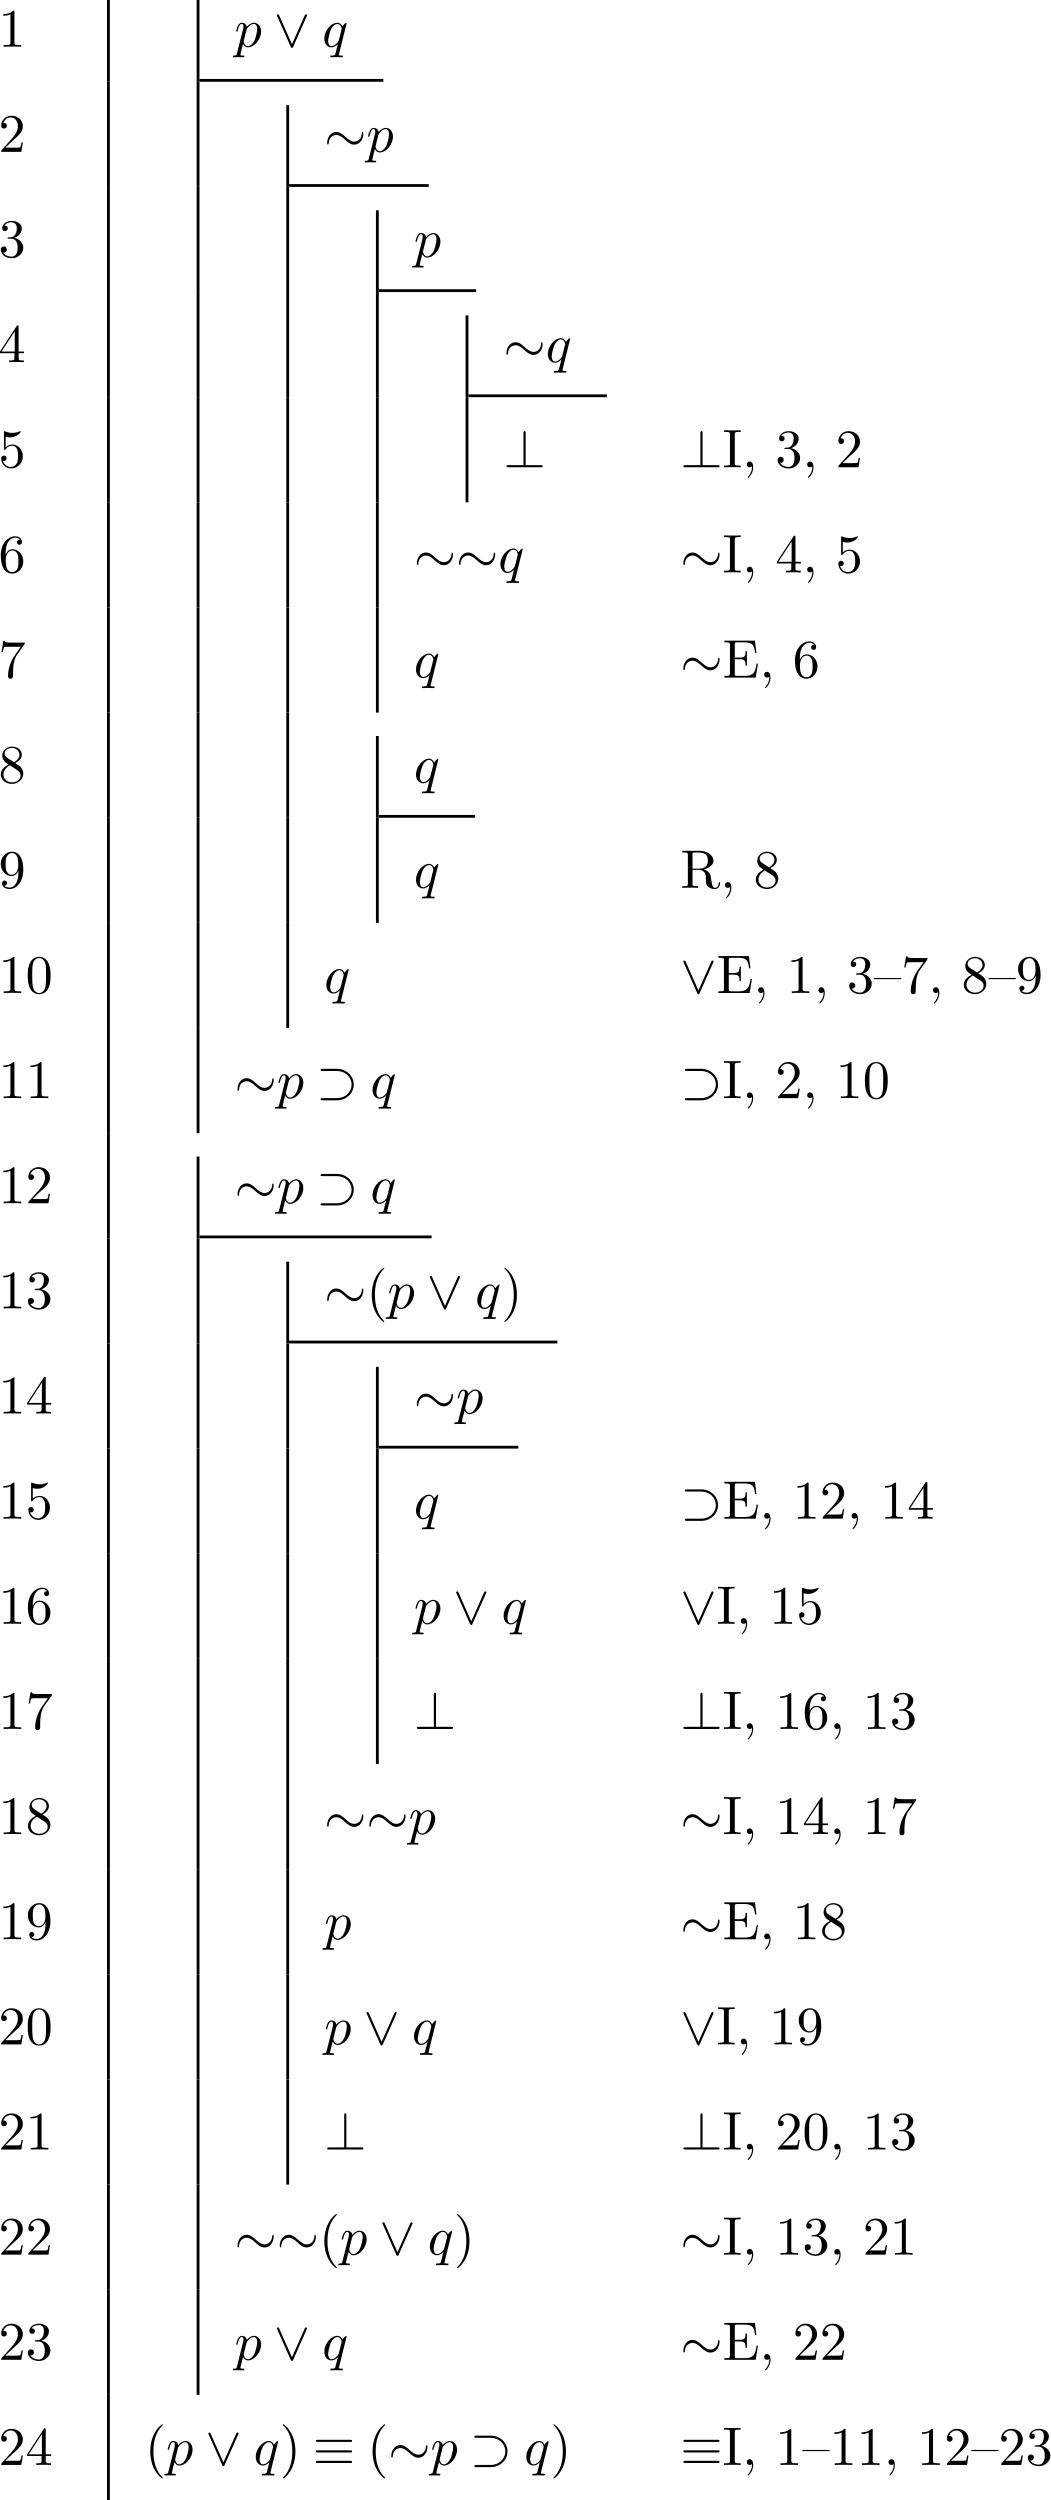
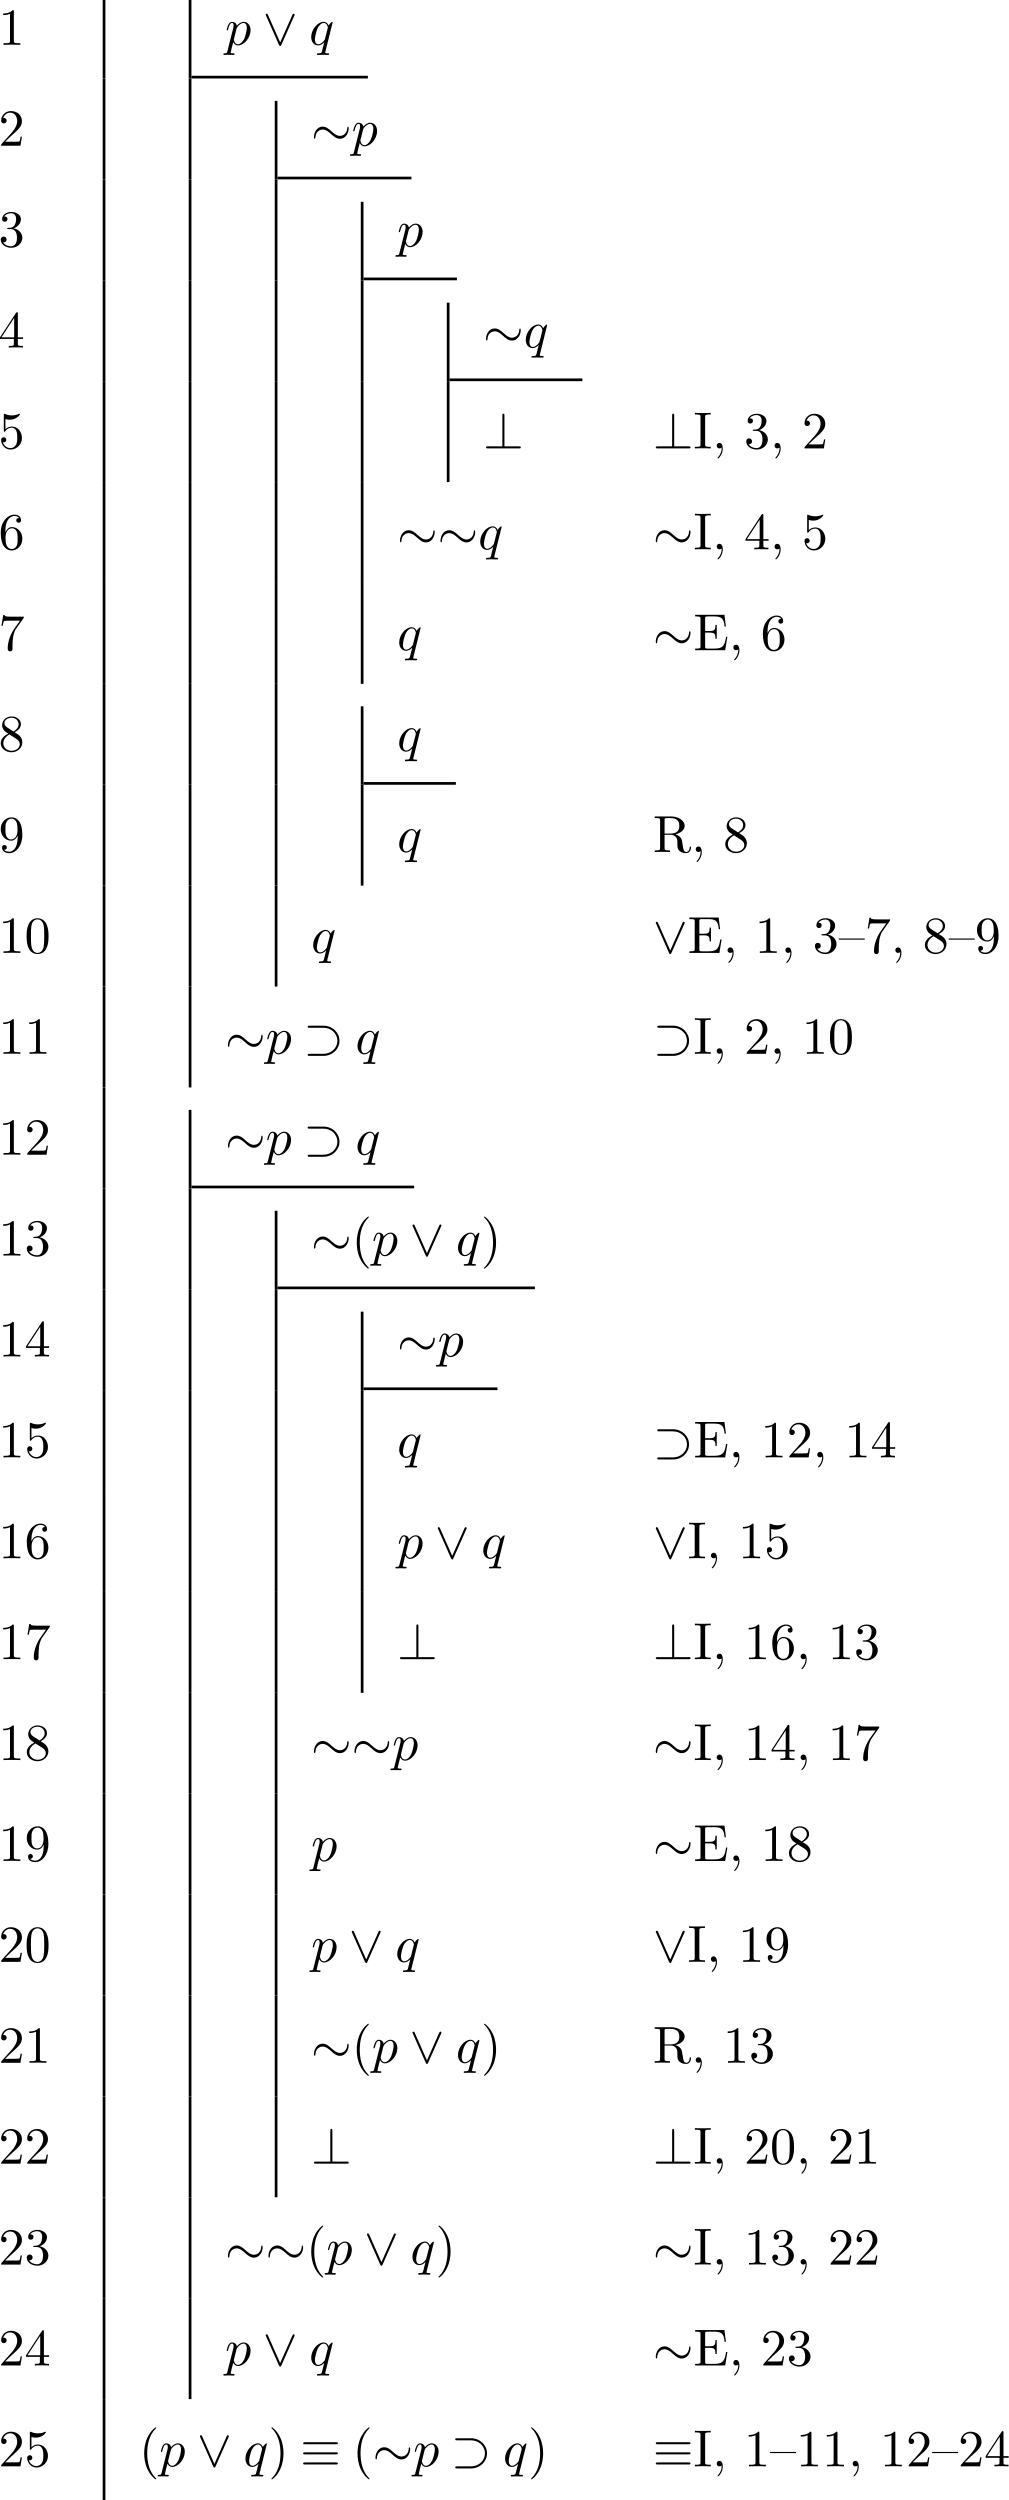
- <svg xmlns="http://www.w3.org/2000/svg" xmlns:xlink="http://www.w3.org/1999/xlink" version="1.1" fill="currentColor" class="ae-svg" style="width:19.196em;height:auto" viewBox="146.341 -55.348 211.155 502.574">
+ <svg xmlns="http://www.w3.org/2000/svg" xmlns:xlink="http://www.w3.org/1999/xlink" version="1.1" fill="currentColor" class="ae-svg" style="width:19.21em;height:auto" viewBox="146.341 -55.348 211.308 523.711">
  <defs>
    <path id="disjunction-as-conditional-nd-g0-17" d="M7.484-4.625C7.669-4.625 7.876-4.625 7.876-4.844S7.68-5.062 7.495-5.062H.982C.796-5.062 .6-5.062 .6-4.844S.818-4.625 .993-4.625H7.484ZM7.495-.393C7.68-.393 7.876-.393 7.876-.611S7.669-.829 7.484-.829H.993C.818-.829 .6-.829 .6-.611S.796-.393 .982-.393H7.495ZM7.495-2.509C7.68-2.509 7.876-2.509 7.876-2.727S7.68-2.945 7.495-2.945H.982C.796-2.945 .6-2.945 .6-2.727S.796-2.509 .982-2.509H7.495Z" />
    <path id="disjunction-as-conditional-nd-g0-24" d="M7.876-3.644C7.876-3.884 7.811-3.993 7.724-3.993C7.669-3.993 7.582-3.916 7.571-3.709C7.527-2.662 6.807-2.062 6.044-2.062C5.356-2.062 4.833-2.531 4.298-3C3.742-3.502 3.175-4.004 2.433-4.004C1.244-4.004 .6-2.804 .6-1.811C.6-1.462 .742-1.462 .753-1.462C.873-1.462 .905-1.68 .905-1.713C.949-2.913 1.767-3.393 2.433-3.393C3.12-3.393 3.644-2.924 4.178-2.455C4.735-1.953 5.302-1.451 6.044-1.451C7.233-1.451 7.876-2.651 7.876-3.644Z" />
    <path id="disjunction-as-conditional-nd-g0-27" d="M4.2-5.455C5.902-5.455 7.135-4.189 7.135-2.727S5.902 0 4.2 0H1.287C1.102 0 .905 0 .905 .218S1.102 .436 1.287 .436H4.222C6.087 .436 7.571-.982 7.571-2.727S6.087-5.891 4.222-5.891H1.287C1.102-5.891 .905-5.891 .905-5.673S1.102-5.455 1.287-5.455H4.2Z" />
    <path id="disjunction-as-conditional-nd-g0-63" d="M4.462-6.895C4.462-7.091 4.462-7.287 4.244-7.287S4.025-7.058 4.025-6.895V-.436H.993C.829-.436 .6-.436 .6-.218S.829 0 .993 0H7.505C7.691 0 7.887 0 7.887-.218S7.691-.436 7.505-.436H4.462V-6.895Z" />
    <path id="disjunction-as-conditional-nd-g0-95" d="M6.589-6.087C6.655-6.229 6.665-6.251 6.665-6.305C6.665-6.425 6.567-6.524 6.447-6.524C6.338-6.524 6.273-6.447 6.196-6.284L3.633-.513L1.069-6.295C.982-6.502 .895-6.524 .818-6.524C.698-6.524 .6-6.425 .6-6.305C.6-6.284 .6-6.262 .665-6.131L3.382 .011C3.469 .196 3.535 .24 3.633 .24C3.775 .24 3.807 .164 3.873 .011L6.589-6.087Z" />
    <path id="disjunction-as-conditional-nd-g1-112" d="M.491 1.331C.404 1.702 .382 1.778-.098 1.778C-.229 1.778-.349 1.778-.349 1.985C-.349 2.073-.295 2.116-.207 2.116C.087 2.116 .404 2.084 .709 2.084C1.069 2.084 1.44 2.116 1.789 2.116C1.844 2.116 1.985 2.116 1.985 1.898C1.985 1.778 1.876 1.778 1.724 1.778C1.178 1.778 1.178 1.702 1.178 1.604C1.178 1.473 1.636-.305 1.713-.578C1.855-.262 2.16 .12 2.716 .12C3.982 .12 5.345-1.473 5.345-3.076C5.345-4.102 4.724-4.822 3.895-4.822C3.349-4.822 2.825-4.429 2.465-4.004C2.356-4.593 1.887-4.822 1.484-4.822C.982-4.822 .775-4.396 .676-4.2C.48-3.829 .338-3.175 .338-3.142C.338-3.033 .447-3.033 .469-3.033C.578-3.033 .589-3.044 .655-3.284C.84-4.058 1.058-4.582 1.451-4.582C1.636-4.582 1.789-4.495 1.789-4.08C1.789-3.829 1.756-3.709 1.713-3.524L.491 1.331ZM2.411-3.404C2.487-3.698 2.782-4.004 2.978-4.167C3.36-4.505 3.676-4.582 3.862-4.582C4.298-4.582 4.56-4.2 4.56-3.556S4.2-1.658 4.004-1.244C3.633-.48 3.109-.12 2.705-.12C1.985-.12 1.844-1.025 1.844-1.091C1.844-1.113 1.844-1.135 1.876-1.265L2.411-3.404Z" />
    <path id="disjunction-as-conditional-nd-g1-113" d="M4.931-4.702C4.931-4.745 4.898-4.811 4.822-4.811C4.702-4.811 4.265-4.375 4.08-4.058C3.84-4.647 3.415-4.822 3.065-4.822C1.778-4.822 .436-3.207 .436-1.625C.436-.556 1.08 .12 1.876 .12C2.345 .12 2.771-.142 3.164-.535C3.065-.153 2.705 1.32 2.673 1.418C2.585 1.724 2.498 1.767 1.887 1.778C1.745 1.778 1.636 1.778 1.636 1.996C1.636 2.007 1.636 2.116 1.778 2.116C2.127 2.116 2.509 2.084 2.869 2.084C3.24 2.084 3.633 2.116 3.993 2.116C4.047 2.116 4.189 2.116 4.189 1.898C4.189 1.778 4.08 1.778 3.905 1.778C3.382 1.778 3.382 1.702 3.382 1.604C3.382 1.527 3.404 1.462 3.425 1.364L4.931-4.702ZM1.909-.12C1.255-.12 1.211-.96 1.211-1.145C1.211-1.669 1.527-2.858 1.713-3.316C2.051-4.124 2.618-4.582 3.065-4.582C3.775-4.582 3.927-3.698 3.927-3.622C3.927-3.556 3.327-1.167 3.295-1.124C3.131-.818 2.52-.12 1.909-.12Z" />
    <path id="disjunction-as-conditional-nd-g2-40" d="M3.611 2.618C3.611 2.585 3.611 2.564 3.425 2.378C2.062 1.004 1.713-1.058 1.713-2.727C1.713-4.625 2.127-6.524 3.469-7.887C3.611-8.018 3.611-8.04 3.611-8.073C3.611-8.149 3.567-8.182 3.502-8.182C3.393-8.182 2.411-7.44 1.767-6.055C1.211-4.855 1.08-3.644 1.08-2.727C1.08-1.876 1.2-.556 1.8 .676C2.455 2.018 3.393 2.727 3.502 2.727C3.567 2.727 3.611 2.695 3.611 2.618Z" />
    <path id="disjunction-as-conditional-nd-g2-41" d="M3.153-2.727C3.153-3.578 3.033-4.898 2.433-6.131C1.778-7.473 .84-8.182 .731-8.182C.665-8.182 .622-8.138 .622-8.073C.622-8.04 .622-8.018 .829-7.822C1.898-6.742 2.52-5.007 2.52-2.727C2.52-.862 2.116 1.058 .764 2.433C.622 2.564 .622 2.585 .622 2.618C.622 2.684 .665 2.727 .731 2.727C.84 2.727 1.822 1.985 2.465 .6C3.022-.6 3.153-1.811 3.153-2.727Z" />
    <path id="disjunction-as-conditional-nd-g2-44" d="M2.215-.011C2.215-.709 1.953-1.156 1.516-1.156C1.135-1.156 .938-.862 .938-.578S1.124 0 1.516 0C1.691 0 1.822-.065 1.931-.153L1.953-.175C1.964-.175 1.975-.164 1.975-.011C1.975 .687 1.669 1.353 1.189 1.865C1.124 1.931 1.113 1.942 1.113 1.985C1.113 2.062 1.167 2.105 1.222 2.105C1.353 2.105 2.215 1.244 2.215-.011Z" />
    <path id="disjunction-as-conditional-nd-g2-48" d="M5.018-3.491C5.018-4.364 4.964-5.236 4.582-6.044C4.08-7.091 3.185-7.265 2.727-7.265C2.073-7.265 1.276-6.982 .829-5.967C.48-5.215 .425-4.364 .425-3.491C.425-2.673 .469-1.691 .916-.862C1.385 .022 2.182 .24 2.716 .24C3.305 .24 4.135 .011 4.615-1.025C4.964-1.778 5.018-2.629 5.018-3.491ZM2.716 0C2.291 0 1.647-.273 1.451-1.32C1.331-1.975 1.331-2.978 1.331-3.622C1.331-4.32 1.331-5.04 1.418-5.629C1.625-6.927 2.444-7.025 2.716-7.025C3.076-7.025 3.796-6.829 4.004-5.749C4.113-5.138 4.113-4.309 4.113-3.622C4.113-2.804 4.113-2.062 3.993-1.364C3.829-.327 3.207 0 2.716 0Z" />
    <path id="disjunction-as-conditional-nd-g2-49" d="M3.207-6.982C3.207-7.244 3.207-7.265 2.956-7.265C2.28-6.567 1.32-6.567 .971-6.567V-6.229C1.189-6.229 1.833-6.229 2.4-6.513V-.862C2.4-.469 2.367-.338 1.385-.338H1.036V0C1.418-.033 2.367-.033 2.804-.033S4.189-.033 4.571 0V-.338H4.222C3.24-.338 3.207-.458 3.207-.862V-6.982Z" />
    <path id="disjunction-as-conditional-nd-g2-50" d="M1.385-.84L2.542-1.964C4.244-3.469 4.898-4.058 4.898-5.149C4.898-6.393 3.916-7.265 2.585-7.265C1.353-7.265 .545-6.262 .545-5.291C.545-4.68 1.091-4.68 1.124-4.68C1.309-4.68 1.691-4.811 1.691-5.258C1.691-5.542 1.495-5.825 1.113-5.825C1.025-5.825 1.004-5.825 .971-5.815C1.222-6.524 1.811-6.927 2.444-6.927C3.436-6.927 3.905-6.044 3.905-5.149C3.905-4.276 3.36-3.415 2.76-2.738L.665-.404C.545-.284 .545-.262 .545 0H4.593L4.898-1.898H4.625C4.571-1.571 4.495-1.091 4.385-.927C4.309-.84 3.589-.84 3.349-.84H1.385Z" />
    <path id="disjunction-as-conditional-nd-g2-51" d="M3.164-3.84C4.058-4.135 4.691-4.898 4.691-5.76C4.691-6.655 3.731-7.265 2.684-7.265C1.582-7.265 .753-6.611 .753-5.782C.753-5.422 .993-5.215 1.309-5.215C1.647-5.215 1.865-5.455 1.865-5.771C1.865-6.316 1.353-6.316 1.189-6.316C1.527-6.851 2.247-6.993 2.64-6.993C3.087-6.993 3.687-6.753 3.687-5.771C3.687-5.64 3.665-5.007 3.382-4.527C3.055-4.004 2.684-3.971 2.411-3.96C2.324-3.949 2.062-3.927 1.985-3.927C1.898-3.916 1.822-3.905 1.822-3.796C1.822-3.676 1.898-3.676 2.084-3.676H2.564C3.458-3.676 3.862-2.935 3.862-1.865C3.862-.382 3.109-.065 2.629-.065C2.16-.065 1.342-.251 .96-.895C1.342-.84 1.68-1.08 1.68-1.495C1.68-1.887 1.385-2.105 1.069-2.105C.807-2.105 .458-1.953 .458-1.473C.458-.48 1.473 .24 2.662 .24C3.993 .24 4.985-.753 4.985-1.865C4.985-2.76 4.298-3.611 3.164-3.84Z" />
    <path id="disjunction-as-conditional-nd-g2-52" d="M3.207-1.8V-.851C3.207-.458 3.185-.338 2.378-.338H2.149V0C2.596-.033 3.164-.033 3.622-.033S4.658-.033 5.105 0V-.338H4.876C4.069-.338 4.047-.458 4.047-.851V-1.8H5.138V-2.138H4.047V-7.102C4.047-7.32 4.047-7.385 3.873-7.385C3.775-7.385 3.742-7.385 3.655-7.255L.305-2.138V-1.8H3.207ZM3.273-2.138H.611L3.273-6.207V-2.138Z" />
    <path id="disjunction-as-conditional-nd-g2-53" d="M4.898-2.193C4.898-3.491 4.004-4.582 2.825-4.582C2.302-4.582 1.833-4.407 1.44-4.025V-6.153C1.658-6.087 2.018-6.011 2.367-6.011C3.709-6.011 4.473-7.004 4.473-7.145C4.473-7.211 4.44-7.265 4.364-7.265C4.353-7.265 4.331-7.265 4.276-7.233C4.058-7.135 3.524-6.916 2.793-6.916C2.356-6.916 1.855-6.993 1.342-7.222C1.255-7.255 1.233-7.255 1.211-7.255C1.102-7.255 1.102-7.167 1.102-6.993V-3.764C1.102-3.567 1.102-3.48 1.255-3.48C1.331-3.48 1.353-3.513 1.396-3.578C1.516-3.753 1.92-4.342 2.804-4.342C3.371-4.342 3.644-3.84 3.731-3.644C3.905-3.24 3.927-2.815 3.927-2.269C3.927-1.887 3.927-1.233 3.665-.775C3.404-.349 3-.065 2.498-.065C1.702-.065 1.08-.644 .895-1.287C.927-1.276 .96-1.265 1.08-1.265C1.44-1.265 1.625-1.538 1.625-1.8S1.44-2.335 1.08-2.335C.927-2.335 .545-2.258 .545-1.756C.545-.818 1.298 .24 2.52 .24C3.785 .24 4.898-.807 4.898-2.193Z" />
    <path id="disjunction-as-conditional-nd-g2-54" d="M1.44-3.578V-3.84C1.44-6.6 2.793-6.993 3.349-6.993C3.611-6.993 4.069-6.927 4.309-6.556C4.145-6.556 3.709-6.556 3.709-6.065C3.709-5.727 3.971-5.564 4.211-5.564C4.385-5.564 4.713-5.662 4.713-6.087C4.713-6.742 4.233-7.265 3.327-7.265C1.931-7.265 .458-5.858 .458-3.447C.458-.535 1.724 .24 2.738 .24C3.949 .24 4.985-.785 4.985-2.225C4.985-3.611 4.015-4.658 2.804-4.658C2.062-4.658 1.658-4.102 1.44-3.578ZM2.738-.065C2.051-.065 1.724-.72 1.658-.884C1.462-1.396 1.462-2.269 1.462-2.465C1.462-3.316 1.811-4.407 2.793-4.407C2.967-4.407 3.469-4.407 3.807-3.731C4.004-3.327 4.004-2.771 4.004-2.236C4.004-1.713 4.004-1.167 3.818-.775C3.491-.12 2.989-.065 2.738-.065Z" />
    <path id="disjunction-as-conditional-nd-g2-55" d="M5.193-6.644C5.291-6.775 5.291-6.796 5.291-7.025H2.64C1.309-7.025 1.287-7.167 1.244-7.375H.971L.611-5.127H.884C.916-5.302 1.015-5.989 1.156-6.12C1.233-6.185 2.084-6.185 2.225-6.185H4.484C4.364-6.011 3.502-4.822 3.262-4.462C2.28-2.989 1.92-1.473 1.92-.36C1.92-.251 1.92 .24 2.422 .24S2.924-.251 2.924-.36V-.916C2.924-1.516 2.956-2.116 3.044-2.705C3.087-2.956 3.24-3.895 3.72-4.571L5.193-6.644Z" />
    <path id="disjunction-as-conditional-nd-g2-56" d="M1.778-4.985C1.276-5.313 1.233-5.684 1.233-5.869C1.233-6.535 1.942-6.993 2.716-6.993C3.513-6.993 4.211-6.425 4.211-5.64C4.211-5.018 3.785-4.495 3.131-4.113L1.778-4.985ZM3.371-3.949C4.156-4.353 4.691-4.92 4.691-5.64C4.691-6.644 3.72-7.265 2.727-7.265C1.636-7.265 .753-6.458 .753-5.444C.753-5.247 .775-4.756 1.233-4.244C1.353-4.113 1.756-3.84 2.029-3.655C1.396-3.338 .458-2.727 .458-1.647C.458-.491 1.571 .24 2.716 .24C3.949 .24 4.985-.665 4.985-1.833C4.985-2.225 4.865-2.716 4.451-3.175C4.244-3.404 4.069-3.513 3.371-3.949ZM2.28-3.491L3.622-2.64C3.927-2.433 4.44-2.105 4.44-1.44C4.44-.633 3.622-.065 2.727-.065C1.789-.065 1.004-.742 1.004-1.647C1.004-2.28 1.353-2.978 2.28-3.491Z" />
    <path id="disjunction-as-conditional-nd-g2-57" d="M4.004-3.469V-3.12C4.004-.567 2.869-.065 2.236-.065C2.051-.065 1.462-.087 1.167-.458C1.647-.458 1.735-.775 1.735-.96C1.735-1.298 1.473-1.462 1.233-1.462C1.058-1.462 .731-1.364 .731-.938C.731-.207 1.32 .24 2.247 .24C3.655 .24 4.985-1.244 4.985-3.589C4.985-6.524 3.731-7.265 2.76-7.265C2.16-7.265 1.625-7.069 1.156-6.578C.709-6.087 .458-5.629 .458-4.811C.458-3.447 1.418-2.378 2.64-2.378C3.305-2.378 3.753-2.836 4.004-3.469ZM2.651-2.629C2.476-2.629 1.975-2.629 1.636-3.316C1.44-3.72 1.44-4.265 1.44-4.8C1.44-5.389 1.44-5.902 1.669-6.305C1.964-6.851 2.378-6.993 2.76-6.993C3.262-6.993 3.622-6.622 3.807-6.131C3.938-5.782 3.982-5.095 3.982-4.593C3.982-3.687 3.611-2.629 2.651-2.629Z" />
    <path id="disjunction-as-conditional-nd-g2-69" d="M1.484-.851C1.484-.458 1.462-.338 .622-.338H.36V0H6.655L7.113-2.815H6.84C6.567-1.135 6.316-.338 4.44-.338H2.989C2.476-.338 2.455-.415 2.455-.775V-3.687H3.436C4.495-3.687 4.615-3.338 4.615-2.411H4.887V-5.302H4.615C4.615-4.364 4.495-4.025 3.436-4.025H2.455V-6.644C2.455-7.004 2.476-7.08 2.989-7.08H4.396C6.065-7.08 6.36-6.48 6.535-4.964H6.807L6.502-7.418H.36V-7.08H.622C1.462-7.08 1.484-6.96 1.484-6.567V-.851Z" />
    <path id="disjunction-as-conditional-nd-g2-73" d="M2.455-6.6C2.455-6.993 2.487-7.113 3.349-7.113H3.633V-7.451C3.251-7.418 2.389-7.418 1.975-7.418C1.549-7.418 .687-7.418 .305-7.451V-7.113H.589C1.451-7.113 1.484-6.993 1.484-6.6V-.851C1.484-.458 1.451-.338 .589-.338H.305V0C.687-.033 1.549-.033 1.964-.033C2.389-.033 3.251-.033 3.633 0V-.338H3.349C2.487-.338 2.455-.458 2.455-.851V-6.6Z" />
    <path id="disjunction-as-conditional-nd-g2-82" d="M2.444-3.851V-6.676C2.444-6.927 2.444-7.058 2.684-7.091C2.793-7.113 3.109-7.113 3.327-7.113C4.309-7.113 5.531-7.069 5.531-5.487C5.531-4.735 5.269-3.851 3.655-3.851H2.444ZM4.745-3.709C5.804-3.971 6.655-4.636 6.655-5.487C6.655-6.535 5.411-7.451 3.807-7.451H.382V-7.113H.644C1.484-7.113 1.505-6.993 1.505-6.6V-.851C1.505-.458 1.484-.338 .644-.338H.382V0C.775-.033 1.549-.033 1.975-.033S3.175-.033 3.567 0V-.338H3.305C2.465-.338 2.444-.458 2.444-.851V-3.611H3.698C3.873-3.611 4.331-3.611 4.713-3.24C5.127-2.847 5.127-2.509 5.127-1.778C5.127-1.069 5.127-.633 5.575-.218C6.022 .175 6.622 .24 6.949 .24C7.8 .24 7.985-.655 7.985-.96C7.985-1.025 7.985-1.145 7.844-1.145C7.724-1.145 7.724-1.047 7.713-.971C7.647-.196 7.265 0 6.993 0C6.458 0 6.371-.556 6.218-1.571L6.076-2.444C5.88-3.142 5.345-3.502 4.745-3.709Z" />
    <path id="disjunction-as-conditional-nd-g2-123" d="M5.444-2.782V-3.022H0V-2.782H5.444Z" />
  </defs>
  <g id="disjunction-as-conditional-nd-page1">
    <use x="146.035" y="-45.954" xlink:href="#disjunction-as-conditional-nd-g2-49" />
    <rect x="167.853" y="-55.348" height="16.439" width=".567" />
    <rect x="185.875" y="-55.348" height="16.439" width=".567" />
    <rect x="186.442" y="-39.475" height=".567" width="36.962" />
    <use x="193.487" y="-45.954" xlink:href="#disjunction-as-conditional-nd-g1-112" />
    <use x="201.4" y="-45.954" xlink:href="#disjunction-as-conditional-nd-g0-95" />
    <use x="211.097" y="-45.954" xlink:href="#disjunction-as-conditional-nd-g1-113" />
    <use x="146.035" y="-24.818" xlink:href="#disjunction-as-conditional-nd-g2-50" />
    <rect x="167.853" y="-38.909" height="21.136" width=".567" />
    <rect x="185.875" y="-38.909" height="21.136" width=".567" />
    <rect x="203.896" y="-34.212" height="16.439" width=".567" />
    <rect x="204.463" y="-18.339" height=".567" width="28.064" />
    <use x="211.509" y="-24.818" xlink:href="#disjunction-as-conditional-nd-g0-24" />
    <use x="219.994" y="-24.818" xlink:href="#disjunction-as-conditional-nd-g1-112" />
    <use x="146.035" y="-3.681" xlink:href="#disjunction-as-conditional-nd-g2-51" />
    <rect x="167.853" y="-17.772" height="21.136" width=".567" />
    <rect x="185.875" y="-17.772" height="21.136" width=".567" />
    <rect x="203.896" y="-17.772" height="21.136" width=".567" />
    <rect x="221.918" y="-13.075" height="16.439" width=".567" />
    <rect x="222.485" y="2.797" height=".567" width="19.579" />
    <use x="229.53" y="-3.681" xlink:href="#disjunction-as-conditional-nd-g1-112" />
    <use x="146.035" y="17.455" xlink:href="#disjunction-as-conditional-nd-g2-52" />
    <rect x="167.853" y="3.364" height="21.136" width=".567" />
    <rect x="185.875" y="3.364" height="21.136" width=".567" />
    <rect x="203.896" y="3.364" height="21.136" width=".567" />
    <rect x="221.918" y="3.364" height="21.136" width=".567" />
    <rect x="239.94" y="8.061" height="16.439" width=".567" />
    <rect x="240.506" y="23.933" height=".567" width="27.837" />
    <use x="247.552" y="17.455" xlink:href="#disjunction-as-conditional-nd-g0-24" />
    <use x="256.037" y="17.455" xlink:href="#disjunction-as-conditional-nd-g1-113" />
    <use x="146.035" y="38.591" xlink:href="#disjunction-as-conditional-nd-g2-53" />
    <rect x="167.853" y="24.5" height="21.136" width=".567" />
    <rect x="185.875" y="24.5" height="21.136" width=".567" />
    <rect x="203.896" y="24.5" height="21.136" width=".567" />
    <rect x="221.918" y="24.5" height="21.136" width=".567" />
    <rect x="239.94" y="24.5" height="21.136" width=".567" />
    <use x="247.552" y="38.591" xlink:href="#disjunction-as-conditional-nd-g0-63" />
    <use x="283.116" y="38.591" xlink:href="#disjunction-as-conditional-nd-g0-63" />
    <use x="291.601" y="38.591" xlink:href="#disjunction-as-conditional-nd-g2-73" />
    <use x="295.541" y="38.591" xlink:href="#disjunction-as-conditional-nd-g2-44" />
    <use x="302.207" y="38.591" xlink:href="#disjunction-as-conditional-nd-g2-51" />
    <use x="307.662" y="38.591" xlink:href="#disjunction-as-conditional-nd-g2-44" />
    <use x="314.329" y="38.591" xlink:href="#disjunction-as-conditional-nd-g2-50" />
    <use x="146.035" y="59.728" xlink:href="#disjunction-as-conditional-nd-g2-54" />
    <rect x="167.853" y="45.637" height="21.136" width=".567" />
    <rect x="185.875" y="45.637" height="21.136" width=".567" />
    <rect x="203.896" y="45.637" height="21.136" width=".567" />
    <rect x="221.918" y="45.637" height="21.136" width=".567" />
    <use x="229.53" y="59.728" xlink:href="#disjunction-as-conditional-nd-g0-24" />
    <use x="238.015" y="59.728" xlink:href="#disjunction-as-conditional-nd-g0-24" />
    <use x="246.5" y="59.728" xlink:href="#disjunction-as-conditional-nd-g1-113" />
    <use x="283.116" y="59.728" xlink:href="#disjunction-as-conditional-nd-g0-24" />
    <use x="291.601" y="59.728" xlink:href="#disjunction-as-conditional-nd-g2-73" />
    <use x="295.541" y="59.728" xlink:href="#disjunction-as-conditional-nd-g2-44" />
    <use x="302.207" y="59.728" xlink:href="#disjunction-as-conditional-nd-g2-52" />
    <use x="307.662" y="59.728" xlink:href="#disjunction-as-conditional-nd-g2-44" />
    <use x="314.329" y="59.728" xlink:href="#disjunction-as-conditional-nd-g2-53" />
    <use x="146.035" y="80.864" xlink:href="#disjunction-as-conditional-nd-g2-55" />
    <rect x="167.853" y="66.773" height="21.136" width=".567" />
    <rect x="185.875" y="66.773" height="21.136" width=".567" />
    <rect x="203.896" y="66.773" height="21.136" width=".567" />
    <rect x="221.918" y="66.773" height="21.136" width=".567" />
    <use x="229.53" y="80.864" xlink:href="#disjunction-as-conditional-nd-g1-113" />
    <use x="283.116" y="80.864" xlink:href="#disjunction-as-conditional-nd-g0-24" />
    <use x="291.601" y="80.864" xlink:href="#disjunction-as-conditional-nd-g2-69" />
    <use x="299.025" y="80.864" xlink:href="#disjunction-as-conditional-nd-g2-44" />
    <use x="305.692" y="80.864" xlink:href="#disjunction-as-conditional-nd-g2-54" />
    <use x="146.035" y="102" xlink:href="#disjunction-as-conditional-nd-g2-56" />
    <rect x="167.853" y="87.909" height="21.136" width=".567" />
    <rect x="185.875" y="87.909" height="21.136" width=".567" />
    <rect x="203.896" y="87.909" height="21.136" width=".567" />
    <rect x="221.918" y="92.606" height="16.439" width=".567" />
    <rect x="222.485" y="108.479" height=".567" width="19.352" />
    <use x="229.53" y="102" xlink:href="#disjunction-as-conditional-nd-g1-113" />
    <use x="146.035" y="123.136" xlink:href="#disjunction-as-conditional-nd-g2-57" />
    <rect x="167.853" y="109.046" height="21.136" width=".567" />
    <rect x="185.875" y="109.046" height="21.136" width=".567" />
    <rect x="203.896" y="109.046" height="21.136" width=".567" />
    <rect x="221.918" y="109.046" height="21.136" width=".567" />
    <use x="229.53" y="123.136" xlink:href="#disjunction-as-conditional-nd-g1-113" />
    <use x="283.116" y="123.136" xlink:href="#disjunction-as-conditional-nd-g2-82" />
    <use x="291.147" y="123.136" xlink:href="#disjunction-as-conditional-nd-g2-44" />
    <use x="297.813" y="123.136" xlink:href="#disjunction-as-conditional-nd-g2-56" />
    <use x="146.035" y="144.273" xlink:href="#disjunction-as-conditional-nd-g2-49" />
    <use x="151.49" y="144.273" xlink:href="#disjunction-as-conditional-nd-g2-48" />
    <rect x="167.853" y="130.182" height="21.136" width=".567" />
    <rect x="185.875" y="130.182" height="21.136" width=".567" />
    <rect x="203.896" y="130.182" height="21.136" width=".567" />
    <use x="211.509" y="144.273" xlink:href="#disjunction-as-conditional-nd-g1-113" />
    <use x="283.116" y="144.273" xlink:href="#disjunction-as-conditional-nd-g0-95" />
    <use x="290.389" y="144.273" xlink:href="#disjunction-as-conditional-nd-g2-69" />
    <use x="297.813" y="144.273" xlink:href="#disjunction-as-conditional-nd-g2-44" />
    <use x="304.48" y="144.273" xlink:href="#disjunction-as-conditional-nd-g2-49" />
    <use x="309.935" y="144.273" xlink:href="#disjunction-as-conditional-nd-g2-44" />
    <use x="316.601" y="144.273" xlink:href="#disjunction-as-conditional-nd-g2-51" />
    <use x="322.056" y="144.273" xlink:href="#disjunction-as-conditional-nd-g2-123" />
    <use x="327.51" y="144.273" xlink:href="#disjunction-as-conditional-nd-g2-55" />
    <use x="332.965" y="144.273" xlink:href="#disjunction-as-conditional-nd-g2-44" />
    <use x="339.632" y="144.273" xlink:href="#disjunction-as-conditional-nd-g2-56" />
    <use x="345.086" y="144.273" xlink:href="#disjunction-as-conditional-nd-g2-123" />
    <use x="350.541" y="144.273" xlink:href="#disjunction-as-conditional-nd-g2-57" />
    <use x="146.035" y="165.409" xlink:href="#disjunction-as-conditional-nd-g2-49" />
    <use x="151.49" y="165.409" xlink:href="#disjunction-as-conditional-nd-g2-49" />
    <rect x="167.853" y="151.318" height="21.136" width=".567" />
    <rect x="185.875" y="151.318" height="21.136" width=".567" />
    <use x="193.487" y="165.409" xlink:href="#disjunction-as-conditional-nd-g0-24" />
    <use x="201.972" y="165.409" xlink:href="#disjunction-as-conditional-nd-g1-112" />
    <use x="209.885" y="165.409" xlink:href="#disjunction-as-conditional-nd-g0-27" />
    <use x="220.794" y="165.409" xlink:href="#disjunction-as-conditional-nd-g1-113" />
    <use x="283.116" y="165.409" xlink:href="#disjunction-as-conditional-nd-g0-27" />
    <use x="291.601" y="165.409" xlink:href="#disjunction-as-conditional-nd-g2-73" />
    <use x="295.541" y="165.409" xlink:href="#disjunction-as-conditional-nd-g2-44" />
    <use x="302.207" y="165.409" xlink:href="#disjunction-as-conditional-nd-g2-50" />
    <use x="307.662" y="165.409" xlink:href="#disjunction-as-conditional-nd-g2-44" />
    <use x="314.329" y="165.409" xlink:href="#disjunction-as-conditional-nd-g2-49" />
    <use x="319.783" y="165.409" xlink:href="#disjunction-as-conditional-nd-g2-48" />
    <use x="146.035" y="186.545" xlink:href="#disjunction-as-conditional-nd-g2-49" />
    <use x="151.49" y="186.545" xlink:href="#disjunction-as-conditional-nd-g2-50" />
    <rect x="167.853" y="172.454" height="21.136" width=".567" />
    <rect x="185.875" y="177.151" height="16.439" width=".567" />
    <rect x="186.442" y="193.024" height=".567" width="46.659" />
    <use x="193.487" y="186.545" xlink:href="#disjunction-as-conditional-nd-g0-24" />
    <use x="201.972" y="186.545" xlink:href="#disjunction-as-conditional-nd-g1-112" />
    <use x="209.885" y="186.545" xlink:href="#disjunction-as-conditional-nd-g0-27" />
    <use x="220.794" y="186.545" xlink:href="#disjunction-as-conditional-nd-g1-113" />
    <use x="146.035" y="207.682" xlink:href="#disjunction-as-conditional-nd-g2-49" />
    <use x="151.49" y="207.682" xlink:href="#disjunction-as-conditional-nd-g2-51" />
    <rect x="167.853" y="193.591" height="21.136" width=".567" />
    <rect x="185.875" y="193.591" height="21.136" width=".567" />
    <rect x="203.896" y="198.288" height="16.439" width=".567" />
    <rect x="204.463" y="214.16" height=".567" width="53.932" />
    <use x="211.509" y="207.682" xlink:href="#disjunction-as-conditional-nd-g0-24" />
    <use x="219.994" y="207.682" xlink:href="#disjunction-as-conditional-nd-g2-40" />
    <use x="224.236" y="207.682" xlink:href="#disjunction-as-conditional-nd-g1-112" />
    <use x="232.149" y="207.682" xlink:href="#disjunction-as-conditional-nd-g0-95" />
    <use x="241.846" y="207.682" xlink:href="#disjunction-as-conditional-nd-g1-113" />
    <use x="247.107" y="207.682" xlink:href="#disjunction-as-conditional-nd-g2-41" />
    <use x="146.035" y="228.818" xlink:href="#disjunction-as-conditional-nd-g2-49" />
    <use x="151.49" y="228.818" xlink:href="#disjunction-as-conditional-nd-g2-52" />
    <rect x="167.853" y="214.727" height="21.136" width=".567" />
    <rect x="185.875" y="214.727" height="21.136" width=".567" />
    <rect x="203.896" y="214.727" height="21.136" width=".567" />
    <rect x="221.918" y="219.424" height="16.439" width=".567" />
    <rect x="222.485" y="235.296" height=".567" width="28.064" />
    <use x="229.53" y="228.818" xlink:href="#disjunction-as-conditional-nd-g0-24" />
    <use x="238.015" y="228.818" xlink:href="#disjunction-as-conditional-nd-g1-112" />
    <use x="146.035" y="249.954" xlink:href="#disjunction-as-conditional-nd-g2-49" />
    <use x="151.49" y="249.954" xlink:href="#disjunction-as-conditional-nd-g2-53" />
    <rect x="167.853" y="235.863" height="21.136" width=".567" />
    <rect x="185.875" y="235.863" height="21.136" width=".567" />
    <rect x="203.896" y="235.863" height="21.136" width=".567" />
    <rect x="221.918" y="235.863" height="21.136" width=".567" />
    <use x="229.53" y="249.954" xlink:href="#disjunction-as-conditional-nd-g1-113" />
    <use x="283.116" y="249.954" xlink:href="#disjunction-as-conditional-nd-g0-27" />
    <use x="291.601" y="249.954" xlink:href="#disjunction-as-conditional-nd-g2-69" />
    <use x="299.025" y="249.954" xlink:href="#disjunction-as-conditional-nd-g2-44" />
    <use x="305.692" y="249.954" xlink:href="#disjunction-as-conditional-nd-g2-49" />
    <use x="311.147" y="249.954" xlink:href="#disjunction-as-conditional-nd-g2-50" />
    <use x="316.601" y="249.954" xlink:href="#disjunction-as-conditional-nd-g2-44" />
    <use x="323.268" y="249.954" xlink:href="#disjunction-as-conditional-nd-g2-49" />
    <use x="328.722" y="249.954" xlink:href="#disjunction-as-conditional-nd-g2-52" />
    <use x="146.035" y="271.091" xlink:href="#disjunction-as-conditional-nd-g2-49" />
    <use x="151.49" y="271.091" xlink:href="#disjunction-as-conditional-nd-g2-54" />
    <rect x="167.853" y="257" height="21.136" width=".567" />
    <rect x="185.875" y="257" height="21.136" width=".567" />
    <rect x="203.896" y="257" height="21.136" width=".567" />
    <rect x="221.918" y="257" height="21.136" width=".567" />
    <use x="229.53" y="271.091" xlink:href="#disjunction-as-conditional-nd-g1-112" />
    <use x="237.443" y="271.091" xlink:href="#disjunction-as-conditional-nd-g0-95" />
    <use x="247.14" y="271.091" xlink:href="#disjunction-as-conditional-nd-g1-113" />
    <use x="283.116" y="271.091" xlink:href="#disjunction-as-conditional-nd-g0-95" />
    <use x="290.389" y="271.091" xlink:href="#disjunction-as-conditional-nd-g2-73" />
    <use x="294.328" y="271.091" xlink:href="#disjunction-as-conditional-nd-g2-44" />
    <use x="300.995" y="271.091" xlink:href="#disjunction-as-conditional-nd-g2-49" />
    <use x="306.45" y="271.091" xlink:href="#disjunction-as-conditional-nd-g2-53" />
    <use x="146.035" y="292.227" xlink:href="#disjunction-as-conditional-nd-g2-49" />
    <use x="151.49" y="292.227" xlink:href="#disjunction-as-conditional-nd-g2-55" />
    <rect x="167.853" y="278.136" height="21.136" width=".567" />
    <rect x="185.875" y="278.136" height="21.136" width=".567" />
    <rect x="203.896" y="278.136" height="21.136" width=".567" />
    <rect x="221.918" y="278.136" height="21.136" width=".567" />
    <use x="229.53" y="292.227" xlink:href="#disjunction-as-conditional-nd-g0-63" />
    <use x="283.116" y="292.227" xlink:href="#disjunction-as-conditional-nd-g0-63" />
    <use x="291.601" y="292.227" xlink:href="#disjunction-as-conditional-nd-g2-73" />
    <use x="295.541" y="292.227" xlink:href="#disjunction-as-conditional-nd-g2-44" />
    <use x="302.207" y="292.227" xlink:href="#disjunction-as-conditional-nd-g2-49" />
    <use x="307.662" y="292.227" xlink:href="#disjunction-as-conditional-nd-g2-54" />
    <use x="313.116" y="292.227" xlink:href="#disjunction-as-conditional-nd-g2-44" />
    <use x="319.783" y="292.227" xlink:href="#disjunction-as-conditional-nd-g2-49" />
    <use x="325.238" y="292.227" xlink:href="#disjunction-as-conditional-nd-g2-51" />
    <use x="146.035" y="313.363" xlink:href="#disjunction-as-conditional-nd-g2-49" />
    <use x="151.49" y="313.363" xlink:href="#disjunction-as-conditional-nd-g2-56" />
    <rect x="167.853" y="299.272" height="21.136" width=".567" />
    <rect x="185.875" y="299.272" height="21.136" width=".567" />
    <rect x="203.896" y="299.272" height="21.136" width=".567" />
    <use x="211.509" y="313.363" xlink:href="#disjunction-as-conditional-nd-g0-24" />
    <use x="219.994" y="313.363" xlink:href="#disjunction-as-conditional-nd-g0-24" />
    <use x="228.479" y="313.363" xlink:href="#disjunction-as-conditional-nd-g1-112" />
    <use x="283.116" y="313.363" xlink:href="#disjunction-as-conditional-nd-g0-24" />
    <use x="291.601" y="313.363" xlink:href="#disjunction-as-conditional-nd-g2-73" />
    <use x="295.541" y="313.363" xlink:href="#disjunction-as-conditional-nd-g2-44" />
    <use x="302.207" y="313.363" xlink:href="#disjunction-as-conditional-nd-g2-49" />
    <use x="307.662" y="313.363" xlink:href="#disjunction-as-conditional-nd-g2-52" />
    <use x="313.116" y="313.363" xlink:href="#disjunction-as-conditional-nd-g2-44" />
    <use x="319.783" y="313.363" xlink:href="#disjunction-as-conditional-nd-g2-49" />
    <use x="325.238" y="313.363" xlink:href="#disjunction-as-conditional-nd-g2-55" />
    <use x="146.035" y="334.499" xlink:href="#disjunction-as-conditional-nd-g2-49" />
    <use x="151.49" y="334.499" xlink:href="#disjunction-as-conditional-nd-g2-57" />
    <rect x="167.853" y="320.409" height="21.136" width=".567" />
    <rect x="185.875" y="320.409" height="21.136" width=".567" />
    <rect x="203.896" y="320.409" height="21.136" width=".567" />
    <use x="211.509" y="334.499" xlink:href="#disjunction-as-conditional-nd-g1-112" />
    <use x="283.116" y="334.499" xlink:href="#disjunction-as-conditional-nd-g0-24" />
    <use x="291.601" y="334.499" xlink:href="#disjunction-as-conditional-nd-g2-69" />
    <use x="299.025" y="334.499" xlink:href="#disjunction-as-conditional-nd-g2-44" />
    <use x="305.692" y="334.499" xlink:href="#disjunction-as-conditional-nd-g2-49" />
    <use x="311.147" y="334.499" xlink:href="#disjunction-as-conditional-nd-g2-56" />
    <use x="146.035" y="355.636" xlink:href="#disjunction-as-conditional-nd-g2-50" />
    <use x="151.49" y="355.636" xlink:href="#disjunction-as-conditional-nd-g2-48" />
    <rect x="167.853" y="341.545" height="21.136" width=".567" />
    <rect x="185.875" y="341.545" height="21.136" width=".567" />
    <rect x="203.896" y="341.545" height="21.136" width=".567" />
    <use x="211.509" y="355.636" xlink:href="#disjunction-as-conditional-nd-g1-112" />
    <use x="219.422" y="355.636" xlink:href="#disjunction-as-conditional-nd-g0-95" />
    <use x="229.119" y="355.636" xlink:href="#disjunction-as-conditional-nd-g1-113" />
    <use x="283.116" y="355.636" xlink:href="#disjunction-as-conditional-nd-g0-95" />
    <use x="290.389" y="355.636" xlink:href="#disjunction-as-conditional-nd-g2-73" />
    <use x="294.328" y="355.636" xlink:href="#disjunction-as-conditional-nd-g2-44" />
    <use x="300.995" y="355.636" xlink:href="#disjunction-as-conditional-nd-g2-49" />
    <use x="306.45" y="355.636" xlink:href="#disjunction-as-conditional-nd-g2-57" />
    <use x="146.035" y="376.772" xlink:href="#disjunction-as-conditional-nd-g2-50" />
    <use x="151.49" y="376.772" xlink:href="#disjunction-as-conditional-nd-g2-49" />
    <rect x="167.853" y="362.681" height="21.136" width=".567" />
    <rect x="185.875" y="362.681" height="21.136" width=".567" />
    <rect x="203.896" y="362.681" height="21.136" width=".567" />
-     <use x="211.509" y="376.772" xlink:href="#disjunction-as-conditional-nd-g0-63" />
-     <use x="283.116" y="376.772" xlink:href="#disjunction-as-conditional-nd-g0-63" />
-     <use x="291.601" y="376.772" xlink:href="#disjunction-as-conditional-nd-g2-73" />
-     <use x="295.541" y="376.772" xlink:href="#disjunction-as-conditional-nd-g2-44" />
-     <use x="302.207" y="376.772" xlink:href="#disjunction-as-conditional-nd-g2-50" />
-     <use x="307.662" y="376.772" xlink:href="#disjunction-as-conditional-nd-g2-48" />
-     <use x="313.116" y="376.772" xlink:href="#disjunction-as-conditional-nd-g2-44" />
-     <use x="319.783" y="376.772" xlink:href="#disjunction-as-conditional-nd-g2-49" />
-     <use x="325.238" y="376.772" xlink:href="#disjunction-as-conditional-nd-g2-51" />
+     <use x="211.509" y="376.772" xlink:href="#disjunction-as-conditional-nd-g0-24" />
+     <use x="219.994" y="376.772" xlink:href="#disjunction-as-conditional-nd-g2-40" />
+     <use x="224.236" y="376.772" xlink:href="#disjunction-as-conditional-nd-g1-112" />
+     <use x="232.149" y="376.772" xlink:href="#disjunction-as-conditional-nd-g0-95" />
+     <use x="241.846" y="376.772" xlink:href="#disjunction-as-conditional-nd-g1-113" />
+     <use x="247.107" y="376.772" xlink:href="#disjunction-as-conditional-nd-g2-41" />
+     <use x="283.116" y="376.772" xlink:href="#disjunction-as-conditional-nd-g2-82" />
+     <use x="291.147" y="376.772" xlink:href="#disjunction-as-conditional-nd-g2-44" />
+     <use x="297.813" y="376.772" xlink:href="#disjunction-as-conditional-nd-g2-49" />
+     <use x="303.268" y="376.772" xlink:href="#disjunction-as-conditional-nd-g2-51" />
    <use x="146.035" y="397.908" xlink:href="#disjunction-as-conditional-nd-g2-50" />
    <use x="151.49" y="397.908" xlink:href="#disjunction-as-conditional-nd-g2-50" />
    <rect x="167.853" y="383.817" height="21.136" width=".567" />
    <rect x="185.875" y="383.817" height="21.136" width=".567" />
-     <use x="193.487" y="397.908" xlink:href="#disjunction-as-conditional-nd-g0-24" />
-     <use x="201.972" y="397.908" xlink:href="#disjunction-as-conditional-nd-g0-24" />
-     <use x="210.457" y="397.908" xlink:href="#disjunction-as-conditional-nd-g2-40" />
-     <use x="214.699" y="397.908" xlink:href="#disjunction-as-conditional-nd-g1-112" />
-     <use x="222.612" y="397.908" xlink:href="#disjunction-as-conditional-nd-g0-95" />
-     <use x="232.309" y="397.908" xlink:href="#disjunction-as-conditional-nd-g1-113" />
-     <use x="237.571" y="397.908" xlink:href="#disjunction-as-conditional-nd-g2-41" />
-     <use x="283.116" y="397.908" xlink:href="#disjunction-as-conditional-nd-g0-24" />
+     <rect x="203.896" y="383.817" height="21.136" width=".567" />
+     <use x="211.509" y="397.908" xlink:href="#disjunction-as-conditional-nd-g0-63" />
+     <use x="283.116" y="397.908" xlink:href="#disjunction-as-conditional-nd-g0-63" />
    <use x="291.601" y="397.908" xlink:href="#disjunction-as-conditional-nd-g2-73" />
    <use x="295.541" y="397.908" xlink:href="#disjunction-as-conditional-nd-g2-44" />
-     <use x="302.207" y="397.908" xlink:href="#disjunction-as-conditional-nd-g2-49" />
-     <use x="307.662" y="397.908" xlink:href="#disjunction-as-conditional-nd-g2-51" />
+     <use x="302.207" y="397.908" xlink:href="#disjunction-as-conditional-nd-g2-50" />
+     <use x="307.662" y="397.908" xlink:href="#disjunction-as-conditional-nd-g2-48" />
    <use x="313.116" y="397.908" xlink:href="#disjunction-as-conditional-nd-g2-44" />
    <use x="319.783" y="397.908" xlink:href="#disjunction-as-conditional-nd-g2-50" />
    <use x="325.238" y="397.908" xlink:href="#disjunction-as-conditional-nd-g2-49" />
    <use x="146.035" y="419.045" xlink:href="#disjunction-as-conditional-nd-g2-50" />
    <use x="151.49" y="419.045" xlink:href="#disjunction-as-conditional-nd-g2-51" />
    <rect x="167.853" y="404.954" height="21.136" width=".567" />
    <rect x="185.875" y="404.954" height="21.136" width=".567" />
-     <use x="193.487" y="419.045" xlink:href="#disjunction-as-conditional-nd-g1-112" />
-     <use x="201.4" y="419.045" xlink:href="#disjunction-as-conditional-nd-g0-95" />
-     <use x="211.097" y="419.045" xlink:href="#disjunction-as-conditional-nd-g1-113" />
+     <use x="193.487" y="419.045" xlink:href="#disjunction-as-conditional-nd-g0-24" />
+     <use x="201.972" y="419.045" xlink:href="#disjunction-as-conditional-nd-g0-24" />
+     <use x="210.457" y="419.045" xlink:href="#disjunction-as-conditional-nd-g2-40" />
+     <use x="214.699" y="419.045" xlink:href="#disjunction-as-conditional-nd-g1-112" />
+     <use x="222.612" y="419.045" xlink:href="#disjunction-as-conditional-nd-g0-95" />
+     <use x="232.309" y="419.045" xlink:href="#disjunction-as-conditional-nd-g1-113" />
+     <use x="237.571" y="419.045" xlink:href="#disjunction-as-conditional-nd-g2-41" />
    <use x="283.116" y="419.045" xlink:href="#disjunction-as-conditional-nd-g0-24" />
-     <use x="291.601" y="419.045" xlink:href="#disjunction-as-conditional-nd-g2-69" />
-     <use x="299.025" y="419.045" xlink:href="#disjunction-as-conditional-nd-g2-44" />
-     <use x="305.692" y="419.045" xlink:href="#disjunction-as-conditional-nd-g2-50" />
-     <use x="311.147" y="419.045" xlink:href="#disjunction-as-conditional-nd-g2-50" />
+     <use x="291.601" y="419.045" xlink:href="#disjunction-as-conditional-nd-g2-73" />
+     <use x="295.541" y="419.045" xlink:href="#disjunction-as-conditional-nd-g2-44" />
+     <use x="302.207" y="419.045" xlink:href="#disjunction-as-conditional-nd-g2-49" />
+     <use x="307.662" y="419.045" xlink:href="#disjunction-as-conditional-nd-g2-51" />
+     <use x="313.116" y="419.045" xlink:href="#disjunction-as-conditional-nd-g2-44" />
+     <use x="319.783" y="419.045" xlink:href="#disjunction-as-conditional-nd-g2-50" />
+     <use x="325.238" y="419.045" xlink:href="#disjunction-as-conditional-nd-g2-50" />
    <use x="146.035" y="440.181" xlink:href="#disjunction-as-conditional-nd-g2-50" />
    <use x="151.49" y="440.181" xlink:href="#disjunction-as-conditional-nd-g2-52" />
    <rect x="167.853" y="426.09" height="21.136" width=".567" />
-     <use x="175.466" y="440.181" xlink:href="#disjunction-as-conditional-nd-g2-40" />
-     <use x="179.708" y="440.181" xlink:href="#disjunction-as-conditional-nd-g1-112" />
-     <use x="187.621" y="440.181" xlink:href="#disjunction-as-conditional-nd-g0-95" />
-     <use x="197.318" y="440.181" xlink:href="#disjunction-as-conditional-nd-g1-113" />
-     <use x="202.579" y="440.181" xlink:href="#disjunction-as-conditional-nd-g2-41" />
-     <use x="209.246" y="440.181" xlink:href="#disjunction-as-conditional-nd-g0-17" />
-     <use x="220.155" y="440.181" xlink:href="#disjunction-as-conditional-nd-g2-40" />
-     <use x="224.397" y="440.181" xlink:href="#disjunction-as-conditional-nd-g0-24" />
-     <use x="232.882" y="440.181" xlink:href="#disjunction-as-conditional-nd-g1-112" />
-     <use x="240.795" y="440.181" xlink:href="#disjunction-as-conditional-nd-g0-27" />
-     <use x="251.704" y="440.181" xlink:href="#disjunction-as-conditional-nd-g1-113" />
-     <use x="256.966" y="440.181" xlink:href="#disjunction-as-conditional-nd-g2-41" />
-     <use x="283.116" y="440.181" xlink:href="#disjunction-as-conditional-nd-g0-17" />
-     <use x="291.601" y="440.181" xlink:href="#disjunction-as-conditional-nd-g2-73" />
-     <use x="295.541" y="440.181" xlink:href="#disjunction-as-conditional-nd-g2-44" />
-     <use x="302.207" y="440.181" xlink:href="#disjunction-as-conditional-nd-g2-49" />
-     <use x="307.662" y="440.181" xlink:href="#disjunction-as-conditional-nd-g2-123" />
-     <use x="313.116" y="440.181" xlink:href="#disjunction-as-conditional-nd-g2-49" />
-     <use x="318.571" y="440.181" xlink:href="#disjunction-as-conditional-nd-g2-49" />
-     <use x="324.026" y="440.181" xlink:href="#disjunction-as-conditional-nd-g2-44" />
-     <use x="330.692" y="440.181" xlink:href="#disjunction-as-conditional-nd-g2-49" />
-     <use x="336.147" y="440.181" xlink:href="#disjunction-as-conditional-nd-g2-50" />
-     <use x="341.601" y="440.181" xlink:href="#disjunction-as-conditional-nd-g2-123" />
-     <use x="347.056" y="440.181" xlink:href="#disjunction-as-conditional-nd-g2-50" />
-     <use x="352.51" y="440.181" xlink:href="#disjunction-as-conditional-nd-g2-51" />
+     <rect x="185.875" y="426.09" height="21.136" width=".567" />
+     <use x="193.487" y="440.181" xlink:href="#disjunction-as-conditional-nd-g1-112" />
+     <use x="201.4" y="440.181" xlink:href="#disjunction-as-conditional-nd-g0-95" />
+     <use x="211.097" y="440.181" xlink:href="#disjunction-as-conditional-nd-g1-113" />
+     <use x="283.116" y="440.181" xlink:href="#disjunction-as-conditional-nd-g0-24" />
+     <use x="291.601" y="440.181" xlink:href="#disjunction-as-conditional-nd-g2-69" />
+     <use x="299.025" y="440.181" xlink:href="#disjunction-as-conditional-nd-g2-44" />
+     <use x="305.692" y="440.181" xlink:href="#disjunction-as-conditional-nd-g2-50" />
+     <use x="311.147" y="440.181" xlink:href="#disjunction-as-conditional-nd-g2-51" />
+     <use x="146.035" y="461.317" xlink:href="#disjunction-as-conditional-nd-g2-50" />
+     <use x="151.49" y="461.317" xlink:href="#disjunction-as-conditional-nd-g2-53" />
+     <rect x="167.853" y="447.226" height="21.136" width=".567" />
+     <use x="175.466" y="461.317" xlink:href="#disjunction-as-conditional-nd-g2-40" />
+     <use x="179.708" y="461.317" xlink:href="#disjunction-as-conditional-nd-g1-112" />
+     <use x="187.621" y="461.317" xlink:href="#disjunction-as-conditional-nd-g0-95" />
+     <use x="197.318" y="461.317" xlink:href="#disjunction-as-conditional-nd-g1-113" />
+     <use x="202.579" y="461.317" xlink:href="#disjunction-as-conditional-nd-g2-41" />
+     <use x="209.246" y="461.317" xlink:href="#disjunction-as-conditional-nd-g0-17" />
+     <use x="220.155" y="461.317" xlink:href="#disjunction-as-conditional-nd-g2-40" />
+     <use x="224.397" y="461.317" xlink:href="#disjunction-as-conditional-nd-g0-24" />
+     <use x="232.882" y="461.317" xlink:href="#disjunction-as-conditional-nd-g1-112" />
+     <use x="240.795" y="461.317" xlink:href="#disjunction-as-conditional-nd-g0-27" />
+     <use x="251.704" y="461.317" xlink:href="#disjunction-as-conditional-nd-g1-113" />
+     <use x="256.966" y="461.317" xlink:href="#disjunction-as-conditional-nd-g2-41" />
+     <use x="283.116" y="461.317" xlink:href="#disjunction-as-conditional-nd-g0-17" />
+     <use x="291.601" y="461.317" xlink:href="#disjunction-as-conditional-nd-g2-73" />
+     <use x="295.541" y="461.317" xlink:href="#disjunction-as-conditional-nd-g2-44" />
+     <use x="302.207" y="461.317" xlink:href="#disjunction-as-conditional-nd-g2-49" />
+     <use x="307.662" y="461.317" xlink:href="#disjunction-as-conditional-nd-g2-123" />
+     <use x="313.116" y="461.317" xlink:href="#disjunction-as-conditional-nd-g2-49" />
+     <use x="318.571" y="461.317" xlink:href="#disjunction-as-conditional-nd-g2-49" />
+     <use x="324.026" y="461.317" xlink:href="#disjunction-as-conditional-nd-g2-44" />
+     <use x="330.692" y="461.317" xlink:href="#disjunction-as-conditional-nd-g2-49" />
+     <use x="336.147" y="461.317" xlink:href="#disjunction-as-conditional-nd-g2-50" />
+     <use x="341.601" y="461.317" xlink:href="#disjunction-as-conditional-nd-g2-123" />
+     <use x="347.056" y="461.317" xlink:href="#disjunction-as-conditional-nd-g2-50" />
+     <use x="352.51" y="461.317" xlink:href="#disjunction-as-conditional-nd-g2-52" />
  </g>
</svg>
